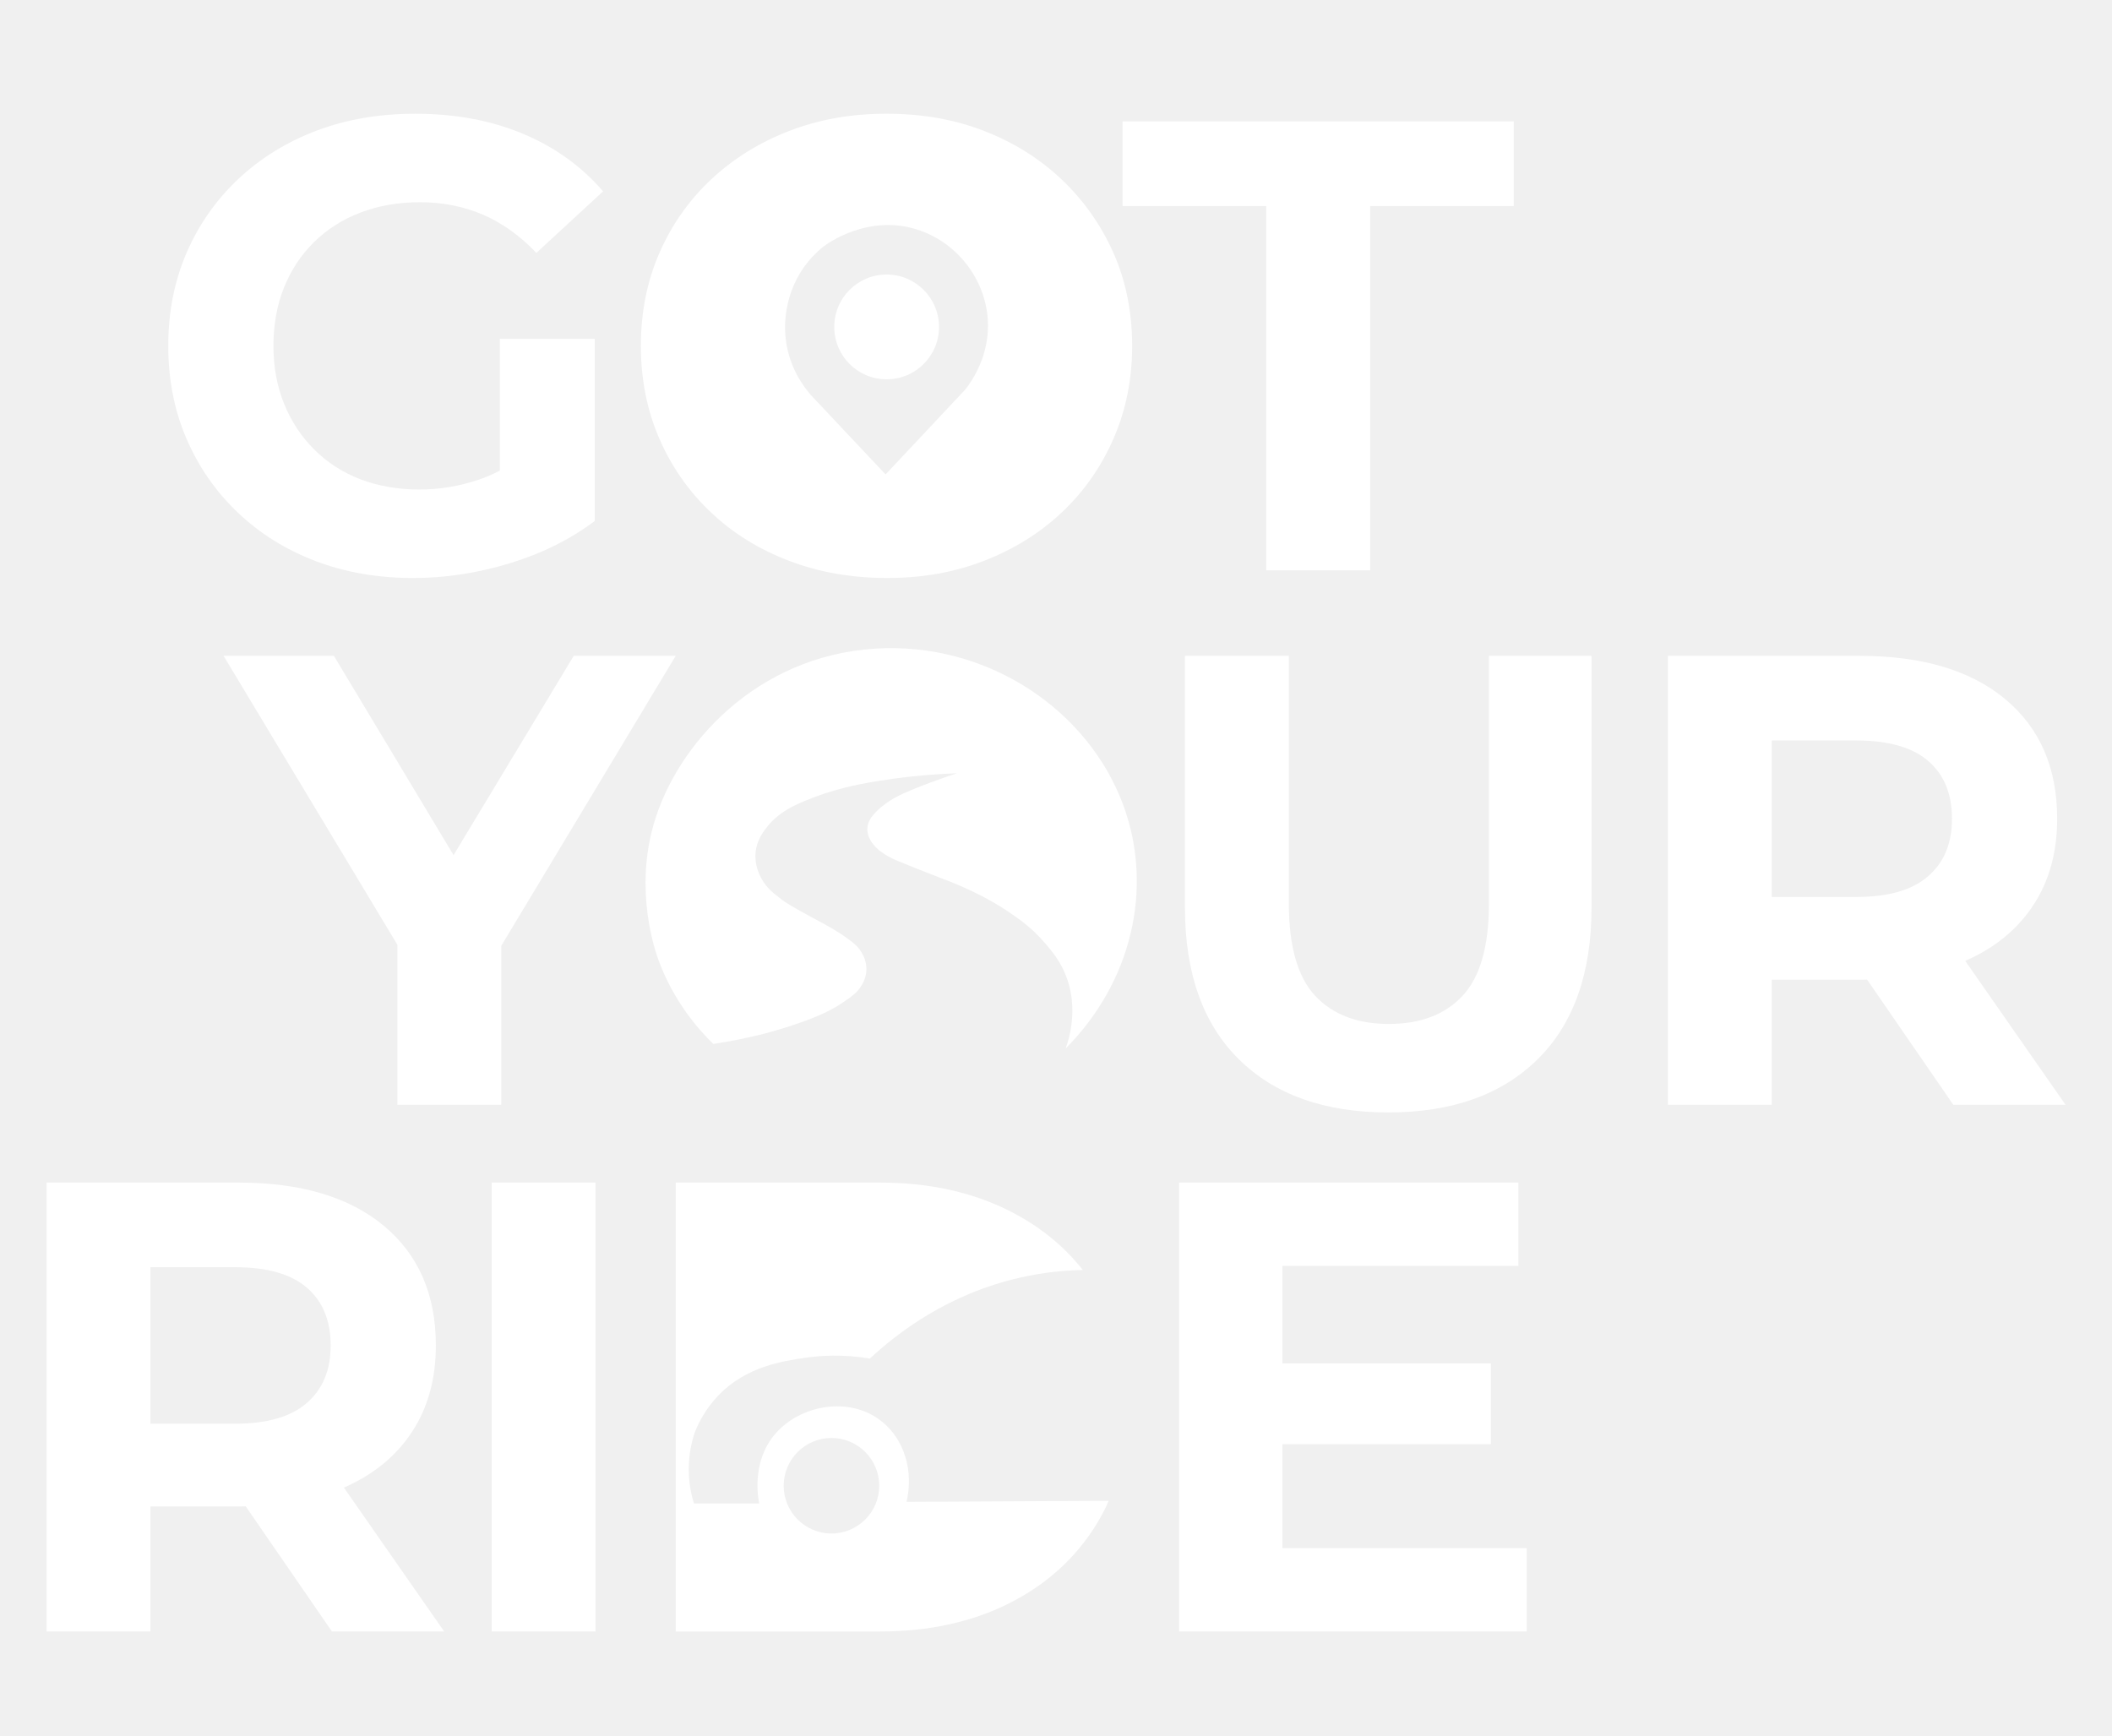
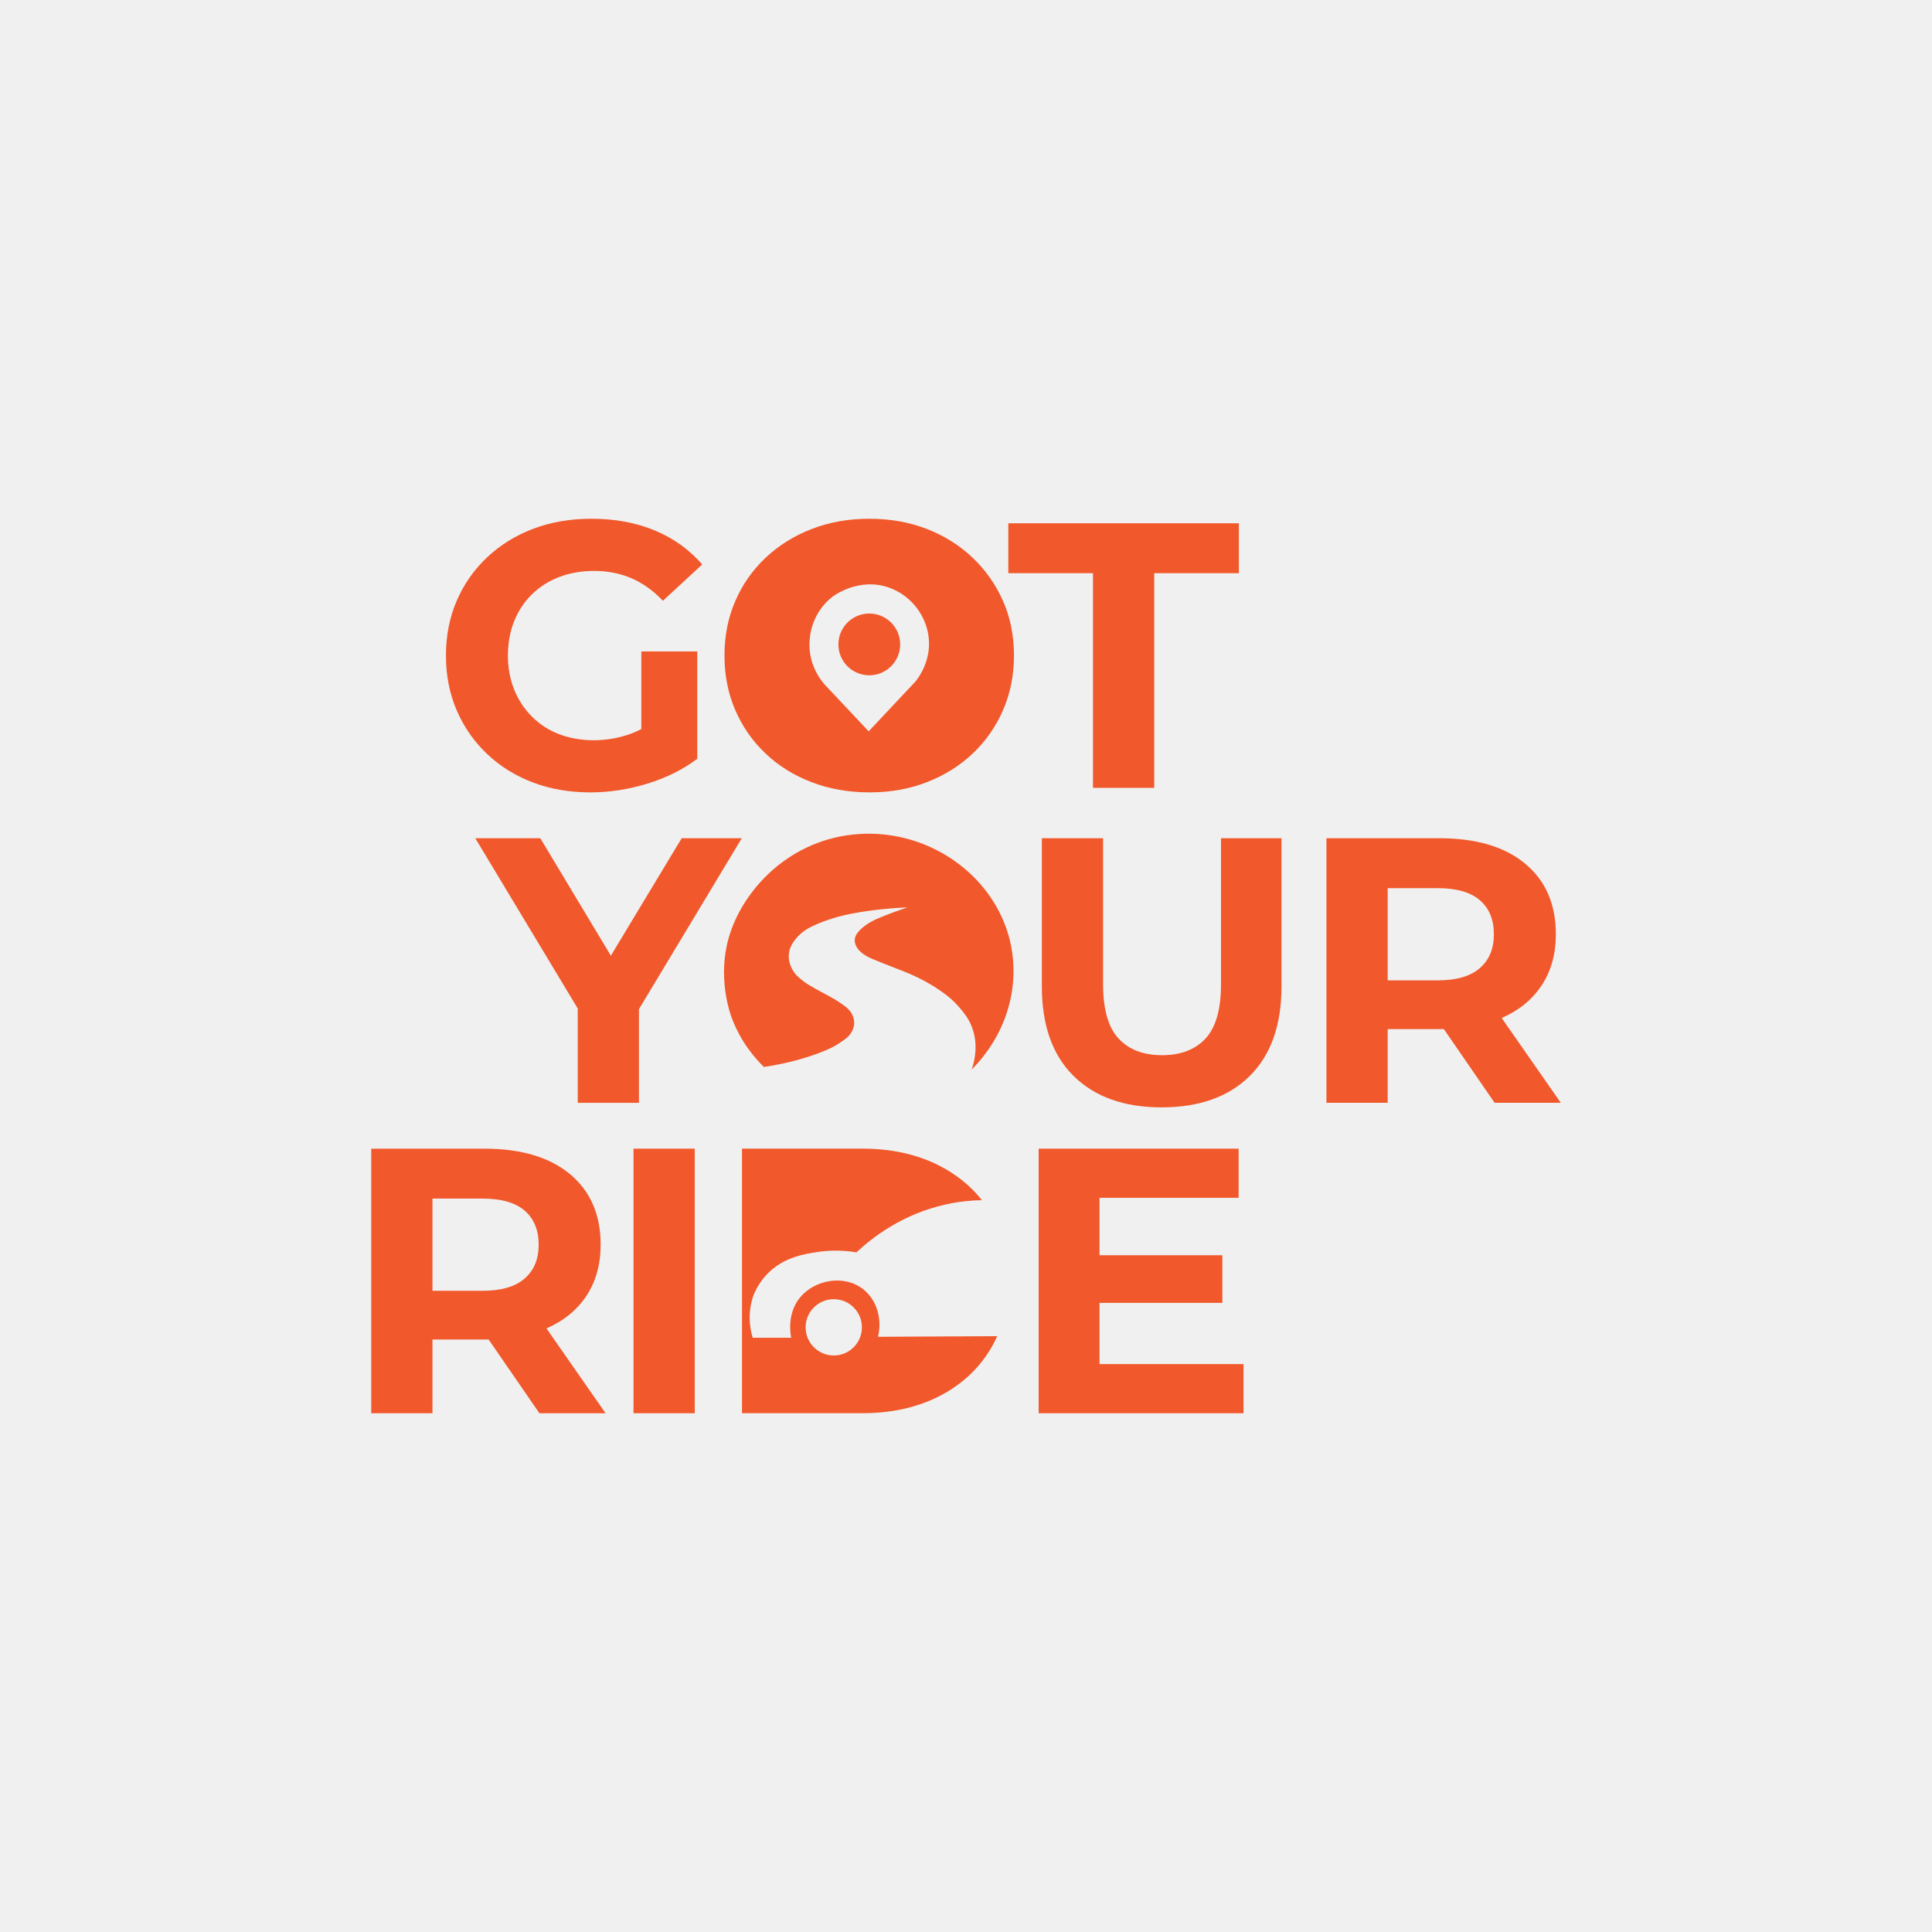
- <svg xmlns="http://www.w3.org/2000/svg" width="101" height="83" viewBox="0 0 101 83" fill="none">
-   <path d="M16.488 71.123C17.879 70.51 18.951 69.625 19.708 68.47C20.465 67.315 20.843 65.939 20.843 64.345C20.843 61.911 20.015 60.005 18.358 58.625C16.702 57.245 14.381 56.555 11.397 56.555H2.227V78.024H7.195V72.043H11.52C11.598 72.043 11.673 72.04 11.751 72.039L15.875 78.024H21.242L16.445 71.141C16.459 71.134 16.474 71.13 16.488 71.123ZM14.679 61.584C15.435 62.239 15.813 63.159 15.813 64.345C15.813 65.531 15.434 66.426 14.679 67.09C13.922 67.754 12.777 68.087 11.244 68.087H7.195V60.603H11.244C12.777 60.603 13.922 60.93 14.679 61.584Z" fill="white" />
-   <path d="M28.48 56.555H23.512V78.024H28.48V56.555Z" fill="white" />
-   <path d="M43.351 71.824C43.701 70.353 43.248 68.841 42.17 67.98C40.623 66.738 38.221 67.186 37.029 68.626C35.936 69.95 36.254 71.641 36.306 71.901H33.184C33.065 71.515 32.939 70.957 32.937 70.279C32.935 69.528 33.087 68.916 33.222 68.512C33.397 68.072 33.73 67.379 34.365 66.723C35.695 65.347 37.423 65.093 38.516 64.934C39.203 64.833 40.279 64.751 41.6 64.971C42.889 63.771 45.319 61.872 48.836 61.088C49.91 60.848 50.907 60.752 51.784 60.737C50.855 59.559 49.671 58.608 48.231 57.889C46.453 57.001 44.398 56.555 42.067 56.555H32.315V78.025H42.067C44.397 78.025 46.453 77.579 48.231 76.69C50.011 75.8 51.402 74.552 52.402 72.948C52.636 72.572 52.845 72.181 53.022 71.774C49.8 71.793 46.575 71.808 43.352 71.824H43.351ZM39.762 73.338C38.5 73.338 37.477 72.315 37.477 71.055C37.477 69.794 38.5 68.769 39.762 68.769C41.025 68.769 42.046 69.792 42.046 71.055C42.046 72.317 41.023 73.338 39.762 73.338Z" fill="white" />
-   <path d="M61.326 74.036V69.067H71.295V65.203H61.326V60.541H72.613V56.555H56.389V78.024H73.012V74.036H61.326Z" fill="white" />
-   <path d="M32.314 31.364H27.438L21.69 40.895L15.967 31.364H10.691L19.003 45.18V52.834H23.972V45.232L32.314 31.364Z" fill="white" />
-   <path d="M71.204 43.203C71.204 45.248 70.784 46.72 69.947 47.62C69.108 48.52 67.932 48.969 66.419 48.969C64.906 48.969 63.73 48.52 62.892 47.62C62.054 46.72 61.635 45.248 61.635 43.203V31.365H56.666V43.387C56.666 46.536 57.525 48.959 59.242 50.656C60.96 52.353 63.341 53.201 66.388 53.201C69.435 53.201 71.817 52.353 73.535 50.656C75.252 48.959 76.111 46.536 76.111 43.387V31.365H71.204V43.203Z" fill="white" />
-   <path d="M94.023 45.933C95.414 45.319 96.487 44.435 97.243 43.28C98 42.125 98.378 40.749 98.378 39.155C98.378 36.721 97.55 34.815 95.894 33.435C94.237 32.055 91.916 31.365 88.932 31.365H79.762V52.834H84.73V46.853H89.055C89.133 46.853 89.208 46.849 89.287 46.848L93.41 52.834H98.777L93.98 45.951C93.994 45.944 94.009 45.939 94.023 45.933ZM92.214 36.394C92.97 37.049 93.348 37.969 93.348 39.155C93.348 40.34 92.969 41.235 92.214 41.899C91.457 42.564 90.312 42.896 88.779 42.896H84.73V35.413H88.779C90.312 35.413 91.457 35.74 92.214 36.394Z" fill="white" />
-   <path d="M50.96 50.142C54.104 46.991 55.176 42.508 53.732 38.545C52.049 33.924 47.19 30.678 41.841 31.02C36.209 31.381 32.373 35.559 31.261 39.416C30.329 42.642 31.342 45.511 31.49 45.914C32.215 47.886 33.384 49.215 34.11 49.925C34.988 49.791 35.724 49.634 36.281 49.502C36.281 49.502 38.254 49.03 39.622 48.347C39.676 48.32 39.98 48.167 40.347 47.916C40.73 47.654 40.963 47.491 41.158 47.194C41.238 47.071 41.398 46.82 41.428 46.459C41.462 46.056 41.313 45.756 41.256 45.643C41.089 45.316 40.85 45.118 40.581 44.92C40.015 44.505 39.561 44.268 38.996 43.964C37.783 43.312 37.563 43.155 37.399 43.032C36.983 42.717 36.66 42.467 36.416 42.017C36.319 41.839 36.077 41.377 36.134 40.77C36.191 40.166 36.512 39.757 36.711 39.511C37.195 38.911 37.798 38.594 38.443 38.321C39.769 37.76 40.954 37.52 41.895 37.366C42.877 37.204 44.191 37.038 45.764 36.981C44.901 37.261 44.173 37.54 43.602 37.774C43.125 37.971 42.455 38.261 41.907 38.812C41.681 39.04 41.489 39.299 41.477 39.629C41.474 39.698 41.477 39.876 41.587 40.107C41.889 40.734 42.668 41.064 42.975 41.191C44.231 41.707 45.008 41.992 45.456 42.17C46.924 42.752 47.89 43.382 48.084 43.511C48.647 43.882 49.32 44.334 49.989 45.12C50.322 45.513 50.709 45.968 50.984 46.683C51.378 47.712 51.284 48.608 51.242 48.968C51.183 49.467 51.061 49.87 50.959 50.146L50.96 50.142Z" fill="white" />
-   <path d="M15.023 11.572C15.647 10.959 16.388 10.489 17.247 10.162C18.106 9.835 19.057 9.671 20.099 9.671C21.142 9.671 22.185 9.87 23.105 10.27C24.025 10.669 24.874 11.277 25.651 12.094L28.841 9.15C27.798 7.944 26.515 7.024 24.991 6.39C23.468 5.756 21.756 5.439 19.855 5.439C18.137 5.439 16.563 5.71 15.132 6.251C13.7 6.794 12.454 7.565 11.39 8.567C10.327 9.568 9.504 10.744 8.921 12.093C8.339 13.443 8.047 14.925 8.047 16.54C8.047 18.155 8.339 19.638 8.921 20.988C9.504 22.337 10.321 23.513 11.375 24.515C12.428 25.517 13.665 26.288 15.086 26.83C16.507 27.372 18.066 27.643 19.763 27.643C21.297 27.643 22.835 27.407 24.379 26.938C25.922 26.467 27.277 25.793 28.442 24.914V16.203H23.903V22.506C23.574 22.677 23.242 22.821 22.906 22.936C21.976 23.253 21.02 23.411 20.039 23.411C19.058 23.411 18.081 23.247 17.232 22.92C16.383 22.593 15.647 22.118 15.023 21.494C14.4 20.87 13.92 20.14 13.582 19.301C13.245 18.463 13.076 17.543 13.076 16.54C13.076 15.538 13.245 14.588 13.582 13.75C13.92 12.912 14.4 12.185 15.023 11.572V11.572Z" fill="white" />
-   <path d="M53.684 9.854H60.553V27.275H65.522V9.854H72.392V5.806H53.684V9.854Z" fill="white" />
-   <path d="M44.907 15.635C44.907 17.02 43.785 18.14 42.4 18.14C41.015 18.14 39.895 17.02 39.895 15.635C39.895 14.25 41.017 13.129 42.4 13.129C43.783 13.129 44.907 14.252 44.907 15.635Z" fill="white" />
-   <path d="M53.252 12.108C52.66 10.77 51.837 9.599 50.784 8.597C49.731 7.596 48.493 6.819 47.072 6.266C45.652 5.713 44.093 5.438 42.395 5.438C40.698 5.438 39.163 5.712 37.733 6.266C36.302 6.819 35.054 7.597 33.992 8.597C32.928 9.599 32.105 10.774 31.522 12.125C30.939 13.473 30.648 14.945 30.648 16.541C30.648 18.137 30.939 19.608 31.522 20.957C32.105 22.305 32.922 23.483 33.977 24.483C35.028 25.486 36.275 26.263 37.718 26.814C39.16 27.367 40.728 27.642 42.425 27.642C44.123 27.642 45.652 27.368 47.072 26.814C48.493 26.263 49.731 25.492 50.784 24.498C51.837 23.507 52.66 22.333 53.252 20.972C53.846 19.611 54.142 18.135 54.142 16.541C54.142 14.947 53.846 13.447 53.252 12.108ZM46.171 18.619C44.897 19.975 43.624 21.332 42.35 22.689C41.159 21.423 39.969 20.157 38.777 18.893C38.443 18.509 37.767 17.617 37.587 16.313C37.374 14.756 37.918 12.954 39.373 11.797C39.464 11.724 41.529 10.146 44.012 11.029C45.857 11.684 47.113 13.41 47.237 15.271C47.355 17.011 46.443 18.271 46.171 18.619Z" fill="white" />
+ <svg xmlns="http://www.w3.org/2000/svg" id="Layer_1" version="1.1" viewBox="0 0 1080 1080">
+   <defs>
+     <style>
+       .st0 {
+         fill: #f1582b;
+       }
+     </style>
+   </defs>
+   <g>
+     <path class="st0" d="M305.76,742.47c9.58-4.23,16.97-10.32,22.18-18.28,5.21-7.96,7.82-17.43,7.82-28.42,0-16.76-5.71-29.9-17.11-39.4-11.41-9.51-27.4-14.26-47.96-14.26h-63.17v147.89h34.23v-41.2h29.79c.54,0,1.06-.03,1.59-.03l28.41,41.23h36.97l-33.04-47.42c.1-.04.2-.08.3-.12ZM293.3,676.76c5.21,4.51,7.82,10.85,7.82,19.02s-2.61,14.33-7.82,18.91c-5.21,4.58-13.1,6.87-23.66,6.87h-27.89v-51.55h27.89c10.56,0,18.45,2.25,23.66,6.76Z" />
+     <rect class="st0" x="354.14" y="642.11" width="34.23" height="147.89" />
+     <path class="st0" d="M490.81,747.3c2.41-10.13-.71-20.55-8.13-26.49-10.66-8.56-27.21-5.47-35.42,4.45-7.52,9.13-5.34,20.77-4.98,22.56h-21.5c-.83-2.66-1.69-6.51-1.7-11.18-.01-5.18,1.03-9.38,1.96-12.17,1.2-3.03,3.5-7.81,7.87-12.33,9.16-9.47,21.06-11.23,28.59-12.33,4.74-.7,12.15-1.26,21.24.26,8.88-8.27,25.62-21.35,49.85-26.76,7.4-1.65,14.26-2.31,20.3-2.41-6.4-8.12-14.56-14.66-24.47-19.62-12.25-6.12-26.41-9.19-42.46-9.19h-67.18v147.9h67.18c16.06,0,30.22-3.07,42.46-9.19,12.26-6.13,21.84-14.73,28.73-25.78,1.61-2.59,3.05-5.29,4.27-8.09-22.2.13-44.41.23-66.61.35ZM466.09,757.73c-8.7,0-15.75-7.05-15.75-15.73s7.05-15.75,15.75-15.75,15.73,7.05,15.73,15.75-7.05,15.73-15.73,15.73Z" />
+     <polygon class="st0" points="614.64 762.54 614.64 728.31 683.3 728.31 683.3 701.69 614.64 701.69 614.64 669.58 692.39 669.58 692.39 642.11 580.62 642.11 580.62 790.01 695.13 790.01 695.13 762.54 614.64 762.54" />
+   </g>
+   <g>
+     <polygon class="st0" points="414.65 468.59 381.06 468.59 341.47 534.24 302.04 468.59 265.7 468.59 322.96 563.76 322.96 616.48 357.18 616.48 357.18 564.12 414.65 468.59" />
+     <path class="st0" d="M682.55,550.14c0,14.09-2.89,24.23-8.66,30.42-5.78,6.2-13.87,9.3-24.3,9.3s-18.52-3.1-24.3-9.3c-5.78-6.2-8.66-16.34-8.66-30.42v-81.55h-34.23v82.82c0,21.69,5.92,38.38,17.75,50.07,11.83,11.69,28.24,17.54,49.23,17.54s37.4-5.84,49.23-17.54c11.83-11.69,17.75-28.38,17.75-50.07v-82.82h-33.81v81.55Z" />
+     <path class="st0" d="M839.73,568.94c9.58-4.23,16.97-10.32,22.18-18.28,5.21-7.96,7.82-17.43,7.82-28.42,0-16.76-5.71-29.9-17.11-39.4-11.41-9.51-27.4-14.26-47.96-14.26h-63.17v147.89h34.23v-41.2h29.79c.54,0,1.06-.03,1.59-.03l28.41,41.23h36.97l-33.04-47.42c.1-.04.2-.08.3-.12ZM827.27,503.23c5.21,4.51,7.82,10.85,7.82,19.02s-2.61,14.33-7.82,18.91c-5.21,4.58-13.1,6.87-23.66,6.87h-27.89v-51.55h27.89c10.56,0,18.45,2.25,23.66,6.76Z" />
+     <path class="st0" d="M543.11,597.94c21.66-21.71,29.04-52.59,19.1-79.89-11.59-31.83-45.07-54.19-81.91-51.83-38.8,2.48-65.22,31.26-72.89,57.83-6.42,22.23.56,41.99,1.58,44.76,5,13.58,13.05,22.74,18.05,27.63,6.05-.92,11.12-2,14.95-2.92,0,0,13.59-3.25,23.02-7.95.38-.19,2.47-1.24,4.99-2.97,2.64-1.81,4.25-2.93,5.59-4.98.55-.84,1.65-2.57,1.86-5.06.23-2.78-.79-4.85-1.18-5.62-1.15-2.25-2.8-3.62-4.65-4.98-3.9-2.86-7.02-4.49-10.92-6.59-8.35-4.5-9.87-5.57-11-6.43-2.87-2.17-5.09-3.89-6.77-6.99-.67-1.23-2.34-4.41-1.95-8.59.39-4.16,2.61-6.98,3.98-8.67,3.34-4.13,7.49-6.31,11.93-8.19,9.13-3.87,17.3-5.52,23.78-6.59,6.77-1.11,15.82-2.26,26.66-2.65-5.95,1.93-10.96,3.84-14.89,5.46-3.29,1.35-7.91,3.35-11.68,7.15-1.55,1.56-2.88,3.35-2.96,5.62-.02.47,0,1.7.76,3.29,2.08,4.33,7.44,6.6,9.56,7.47,8.66,3.56,14.01,5.52,17.09,6.75,10.11,4.01,16.77,8.35,18.11,9.24,3.87,2.56,8.51,5.67,13.12,11.08,2.3,2.71,4.96,5.84,6.85,10.76,2.72,7.09,2.07,13.26,1.78,15.74-.4,3.43-1.25,6.21-1.95,8.11Z" />
+   </g>
+   <g>
+     <path class="st0" d="M297.35,332.24c4.3-4.22,9.4-7.46,15.32-9.72,5.92-2.25,12.47-3.38,19.65-3.38s14.37,1.37,20.71,4.12c6.34,2.75,12.18,6.94,17.54,12.57l21.97-20.28c-7.18-8.31-16.02-14.65-26.51-19.02-10.49-4.36-22.29-6.55-35.39-6.55-11.83,0-22.68,1.87-32.54,5.6-9.86,3.73-18.45,9.05-25.78,15.95-7.33,6.9-12.99,15-17.01,24.3-4.01,9.3-6.02,19.51-6.02,30.63s2.01,21.34,6.02,30.64,9.65,17.4,16.9,24.3c7.25,6.9,15.77,12.22,25.56,15.95,9.79,3.73,20.53,5.6,32.22,5.6,10.56,0,21.16-1.62,31.8-4.86,10.63-3.24,19.97-7.89,27.99-13.94v-60h-31.27v43.41c-2.27,1.18-4.55,2.17-6.87,2.96-6.41,2.19-12.99,3.28-19.75,3.28s-13.49-1.13-19.33-3.38c-5.85-2.25-10.92-5.53-15.21-9.83-4.3-4.29-7.6-9.33-9.93-15.11-2.32-5.77-3.49-12.11-3.49-19.02s1.16-13.45,3.49-19.23c2.32-5.77,5.63-10.78,9.93-15Z" />
+     <polygon class="st0" points="563.66 320.41 610.99 320.41 610.99 440.42 645.21 440.42 645.21 320.41 692.54 320.41 692.54 292.53 563.66 292.53 563.66 320.41" />
+     <g>
+       <path class="st0" d="M503.2,360.23c0,9.54-7.73,17.26-17.27,17.26s-17.26-7.72-17.26-17.26,7.73-17.26,17.26-17.26,17.27,7.73,17.27,17.26Z" />
+       <path class="st0" d="M560.69,335.94c-4.08-9.22-9.74-17.28-17-24.19-7.25-6.89-15.79-12.25-25.57-16.06-9.78-3.81-20.52-5.7-32.22-5.7s-22.26,1.9-32.11,5.7c-9.86,3.81-18.46,9.16-25.78,16.06-7.33,6.91-13,15-17.01,24.3-4.01,9.29-6.01,19.42-6.01,30.42s2,21.13,6.01,30.42c4.01,9.29,9.64,17.4,16.91,24.29,7.24,6.91,15.84,12.26,25.78,16.06,9.93,3.81,20.73,5.7,32.42,5.7s22.23-1.9,32.01-5.7c9.78-3.79,18.31-9.11,25.57-15.95,7.25-6.83,12.92-14.92,17-24.29,4.09-9.37,6.13-19.54,6.13-30.53s-2.04-21.31-6.13-30.54ZM511.92,380.79c-8.78,9.34-17.54,18.69-26.32,28.03-8.21-8.72-16.4-17.44-24.61-26.15-2.3-2.65-6.96-8.79-8.2-17.77-1.47-10.73,2.27-23.14,12.3-31.11.63-.5,14.86-11.37,31.96-5.29,12.71,4.52,21.36,16.4,22.21,29.22.81,11.99-5.47,20.66-7.34,23.06Z" />
+     </g>
+   </g>
</svg>
